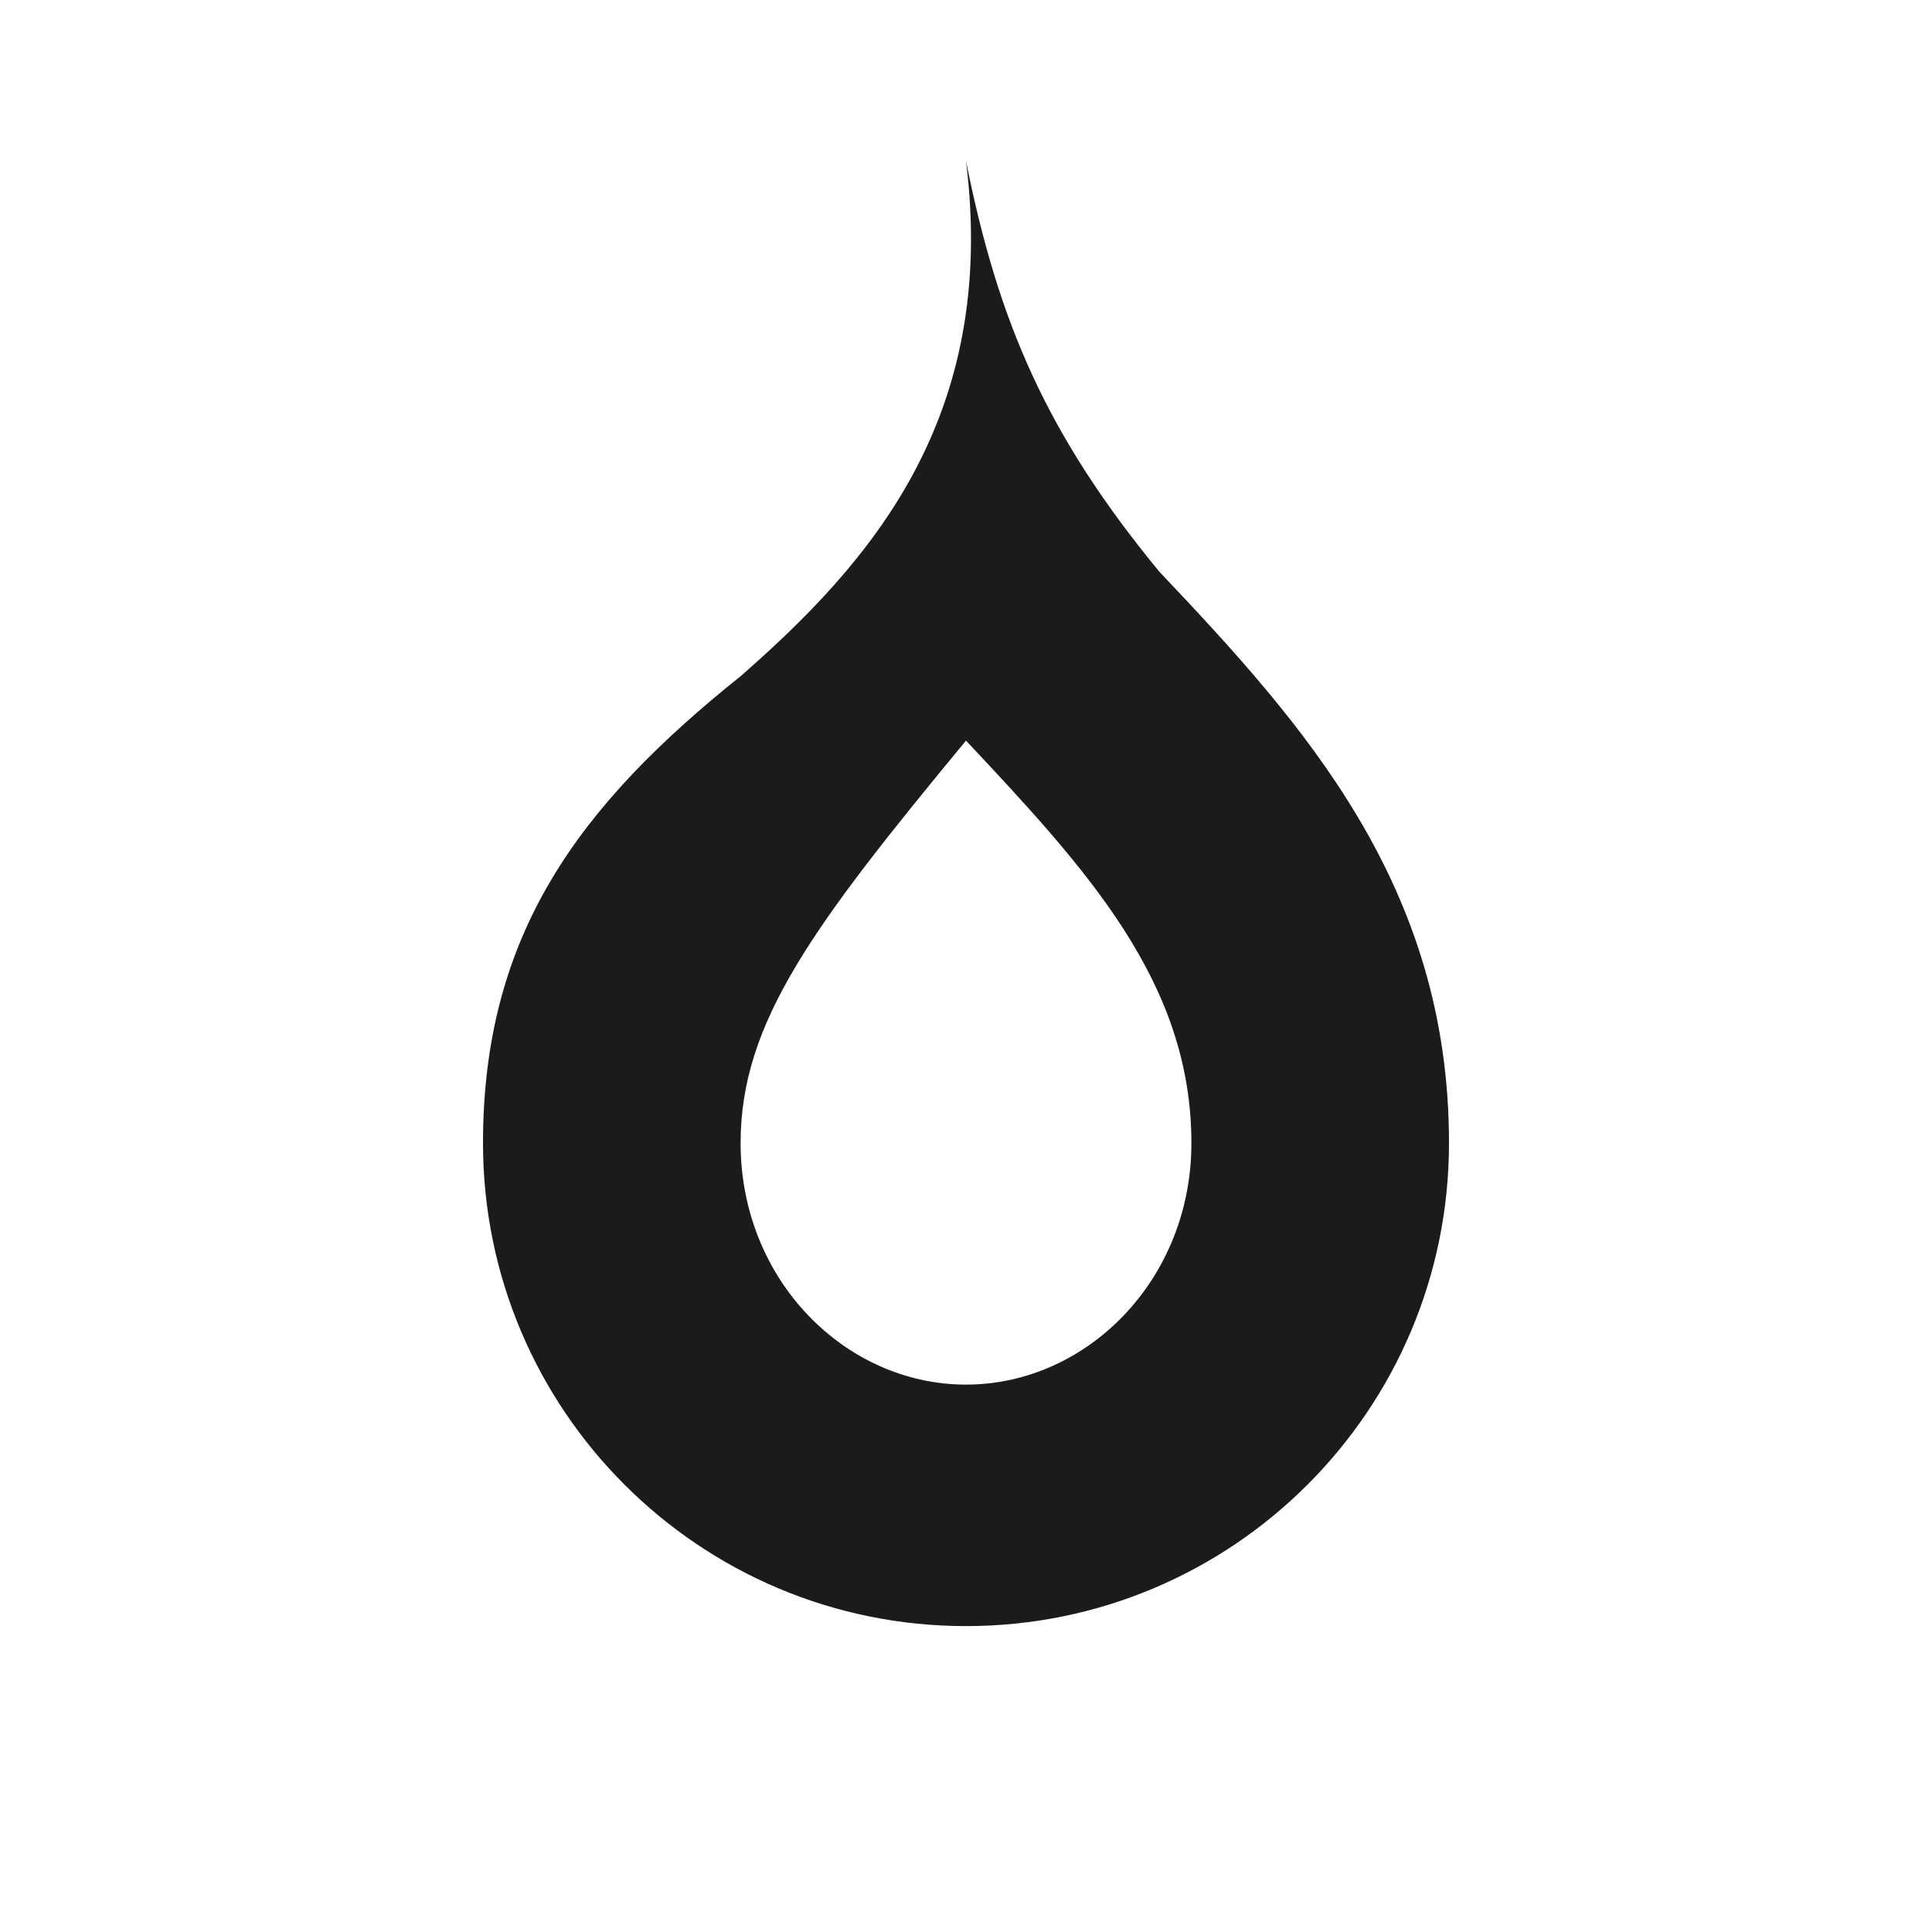
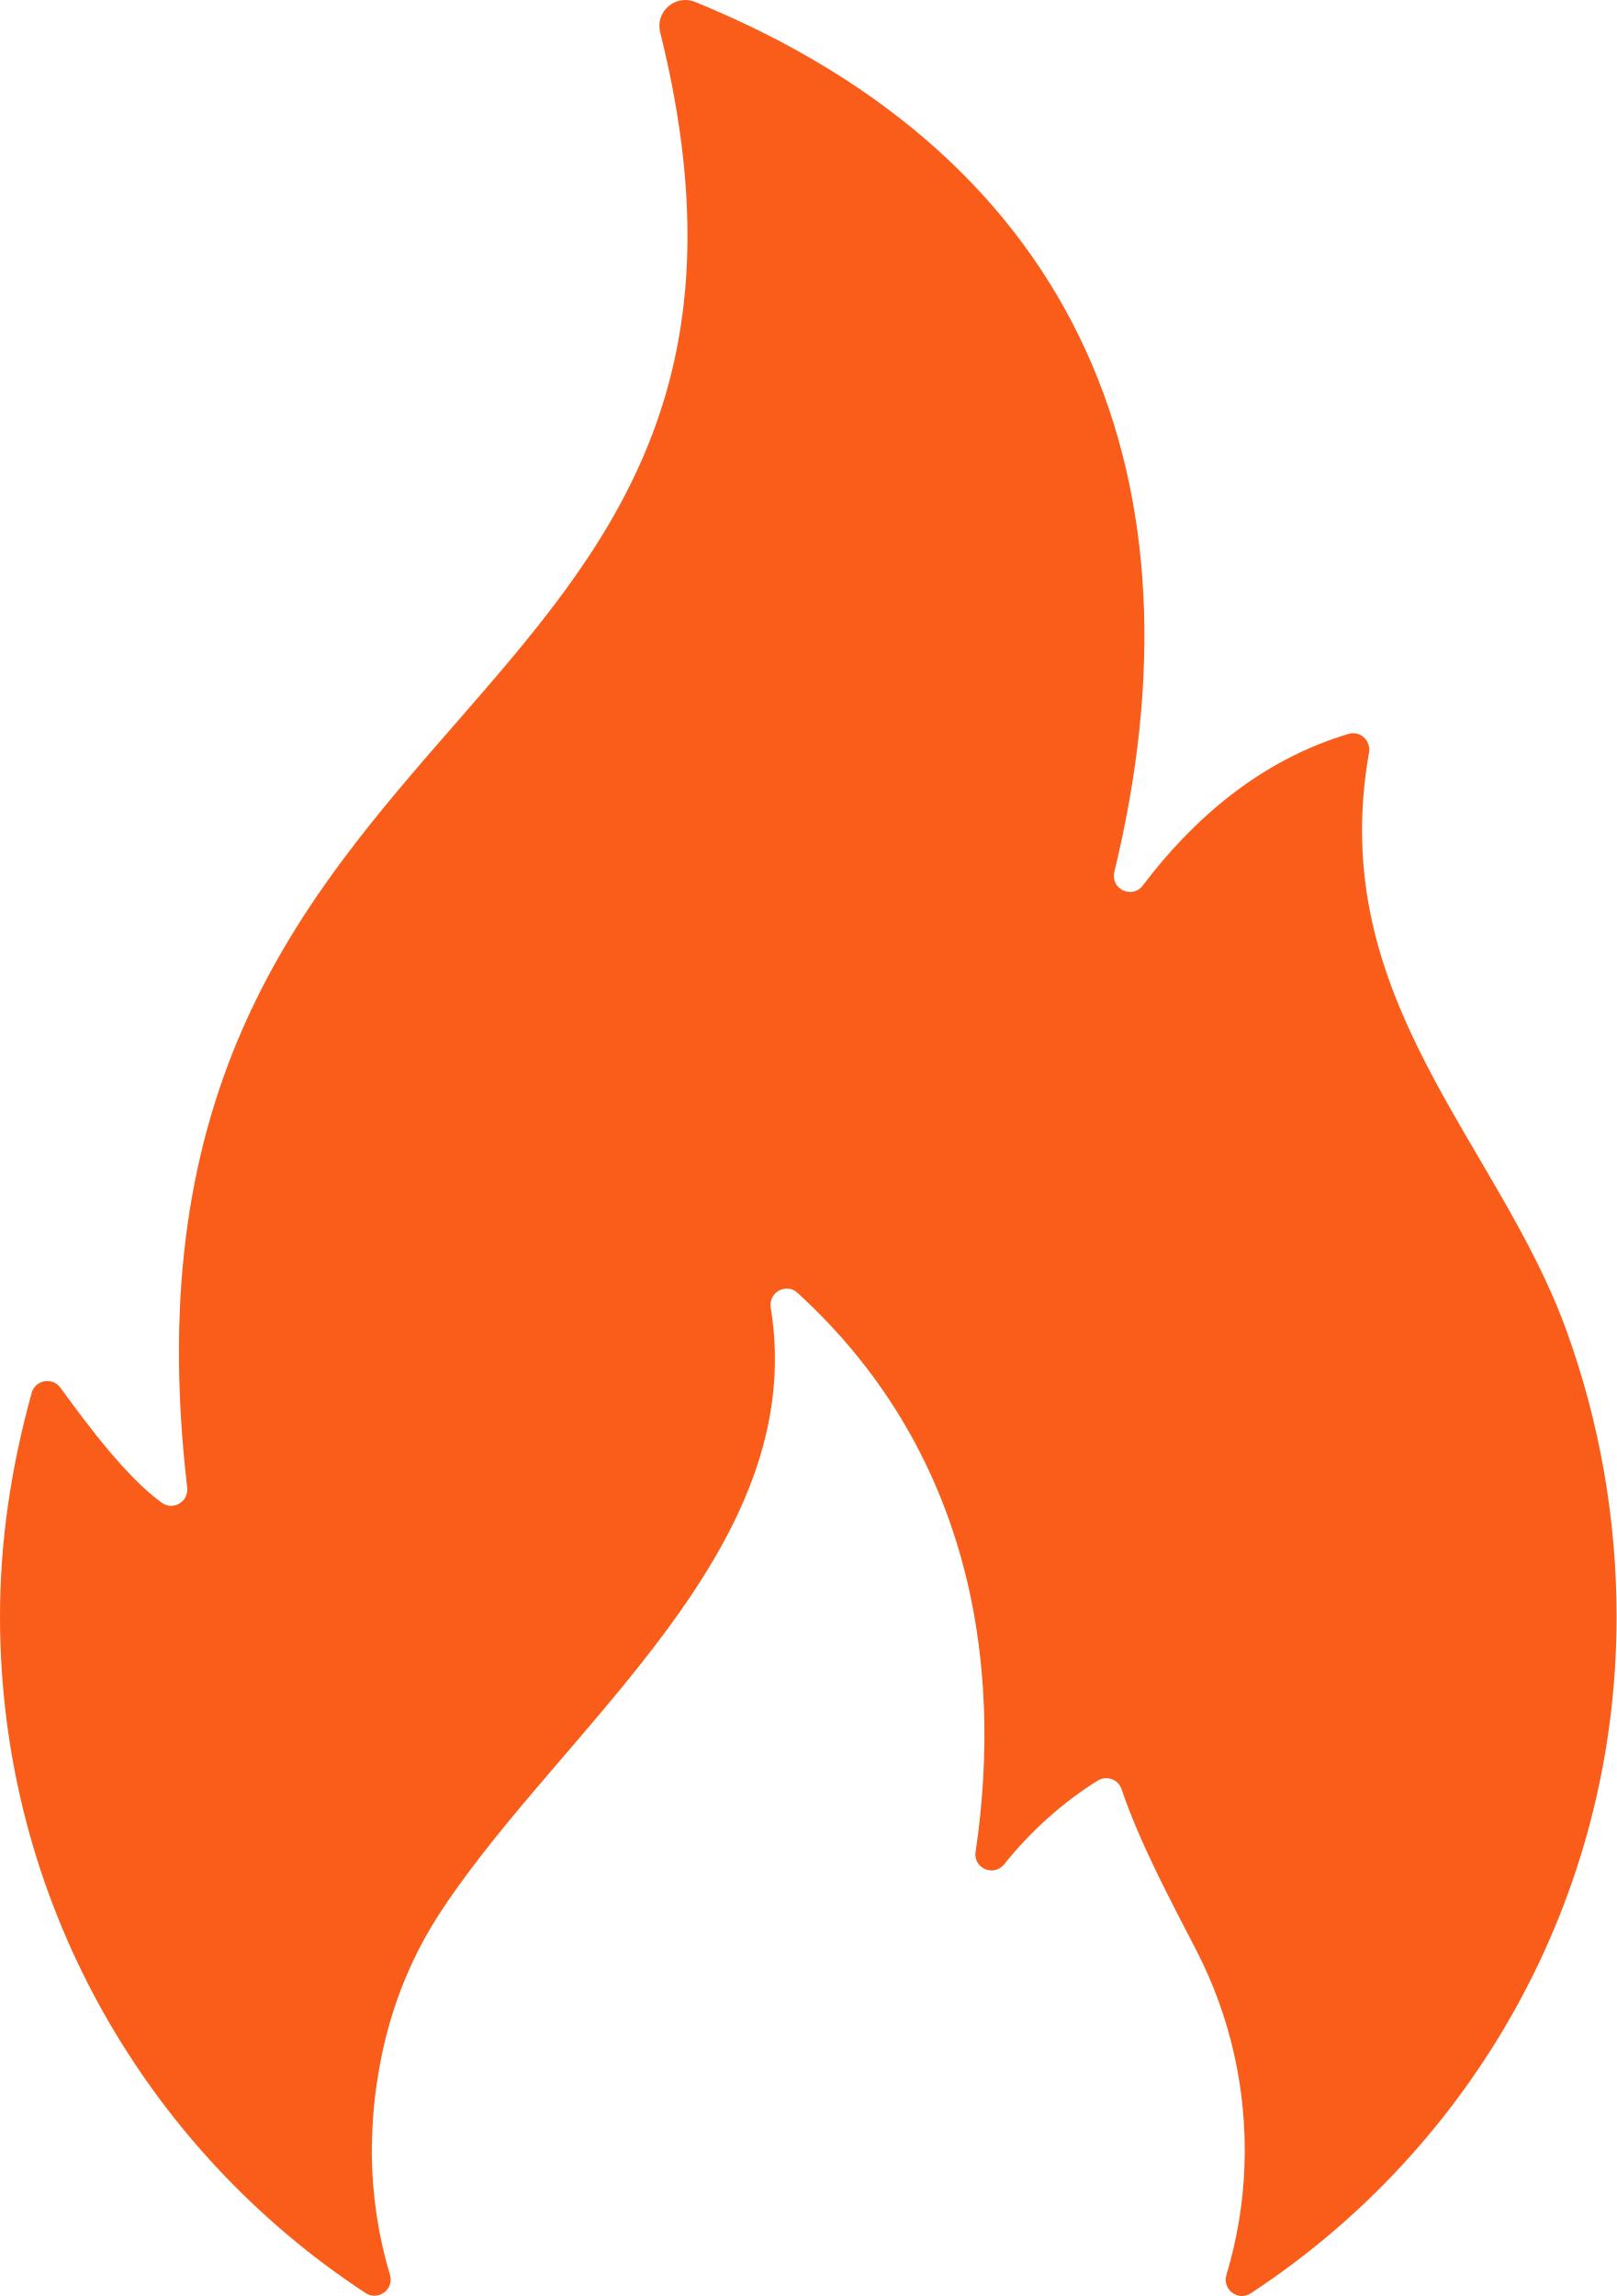
- <svg xmlns="http://www.w3.org/2000/svg" viewBox="0 0 24 24" role="img" aria-label="Firecrawl">
-   <path fill="#1C1B1A" d="M12 2c.4 3.2-1.2 5-2.8 6.4C7.2 10 6 11.6 6 14.2A6 6 0 0 0 12 20.2a6 6 0 0 0 6-6c0-3.2-1.8-5.2-3.6-7.1C13 5.4 12.4 4 12 2zm0 7.2c1.5 1.6 2.8 3 2.8 5 0 1.7-1.3 3-2.8 3s-2.8-1.3-2.8-3c0-1.5.9-2.7 2.8-5z" />
+ <svg xmlns="http://www.w3.org/2000/svg" width="200" height="284" viewBox="0 0 200 284" fill="none">
+   <path d="M166.862 90.772C155.812 94.051 147.483 101.471 141.383 109.53C140.073 111.26 137.343 109.96 137.863 107.841C149.543 59.814 134.113 19.896 86.016 0.247C83.576 -0.753 81.036 1.437 81.676 3.997C103.555 91.842 11.529 84.432 23.159 184.016C23.359 185.726 21.439 186.896 20.039 185.896C15.679 182.766 10.809 176.236 7.47 171.647C6.49 170.297 4.37 170.677 3.92 172.287C1.26 181.906 0 190.965 0 199.965C0 234.963 17.989 265.771 45.218 283.63C46.778 284.65 48.778 283.19 48.248 281.4C46.848 276.7 46.058 271.74 45.998 266.611C45.998 263.461 46.198 260.241 46.688 257.241C47.828 249.702 50.447 242.522 54.847 235.983C69.936 213.334 100.185 191.455 95.355 161.747C95.045 159.867 97.265 158.627 98.665 159.917C119.974 179.386 124.194 205.575 120.694 229.063C120.394 231.103 122.954 232.193 124.244 230.593C127.504 226.513 131.483 222.933 135.813 220.244C136.893 219.574 138.333 220.084 138.743 221.284C141.153 228.293 144.733 234.873 148.113 241.452C152.152 249.362 154.302 258.391 153.962 267.951C153.792 272.6 153.022 277.1 151.732 281.38C151.182 283.19 153.162 284.7 154.752 283.66C182.001 265.801 200 234.993 200 199.975C200 187.806 197.87 175.876 193.84 164.697C185.391 141.248 163.952 123.64 169.372 93.082C169.632 91.622 168.282 90.352 166.862 90.772Z" fill="#FA5D19" style="fill:#FA5D19;fill:color(display-p3 0.982 0.363 0.098);fill-opacity:1;" />
</svg>
